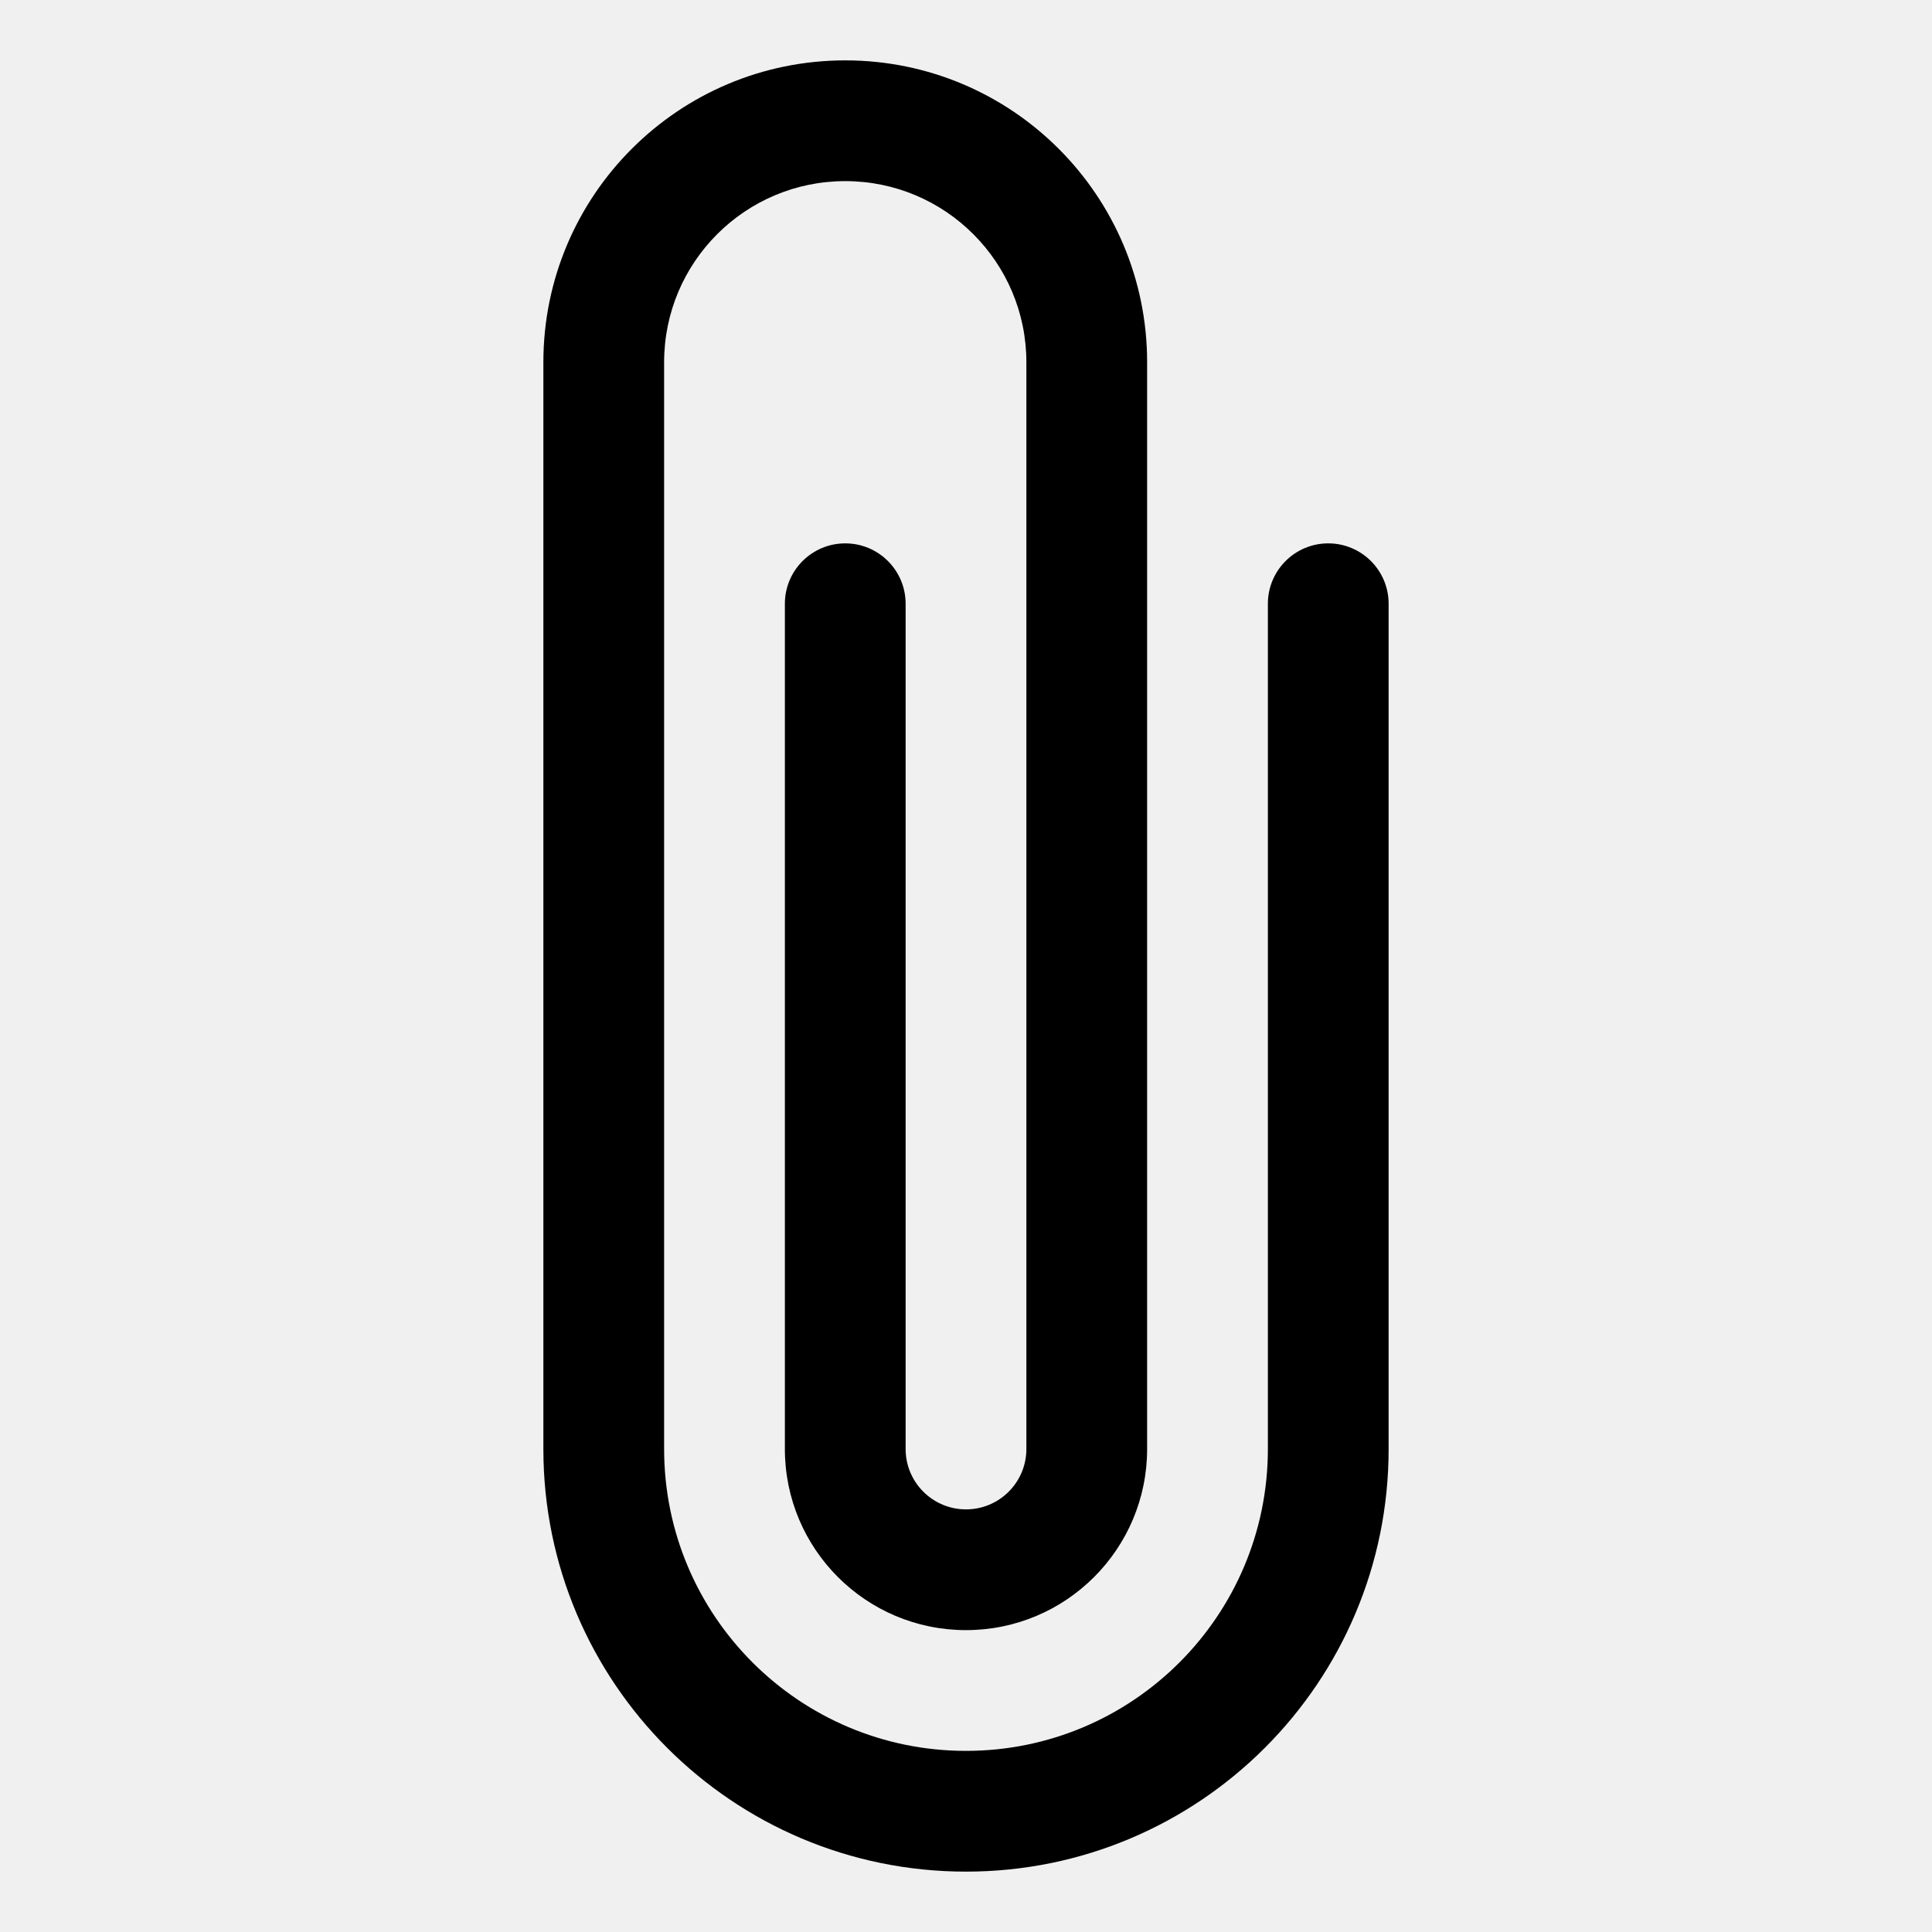
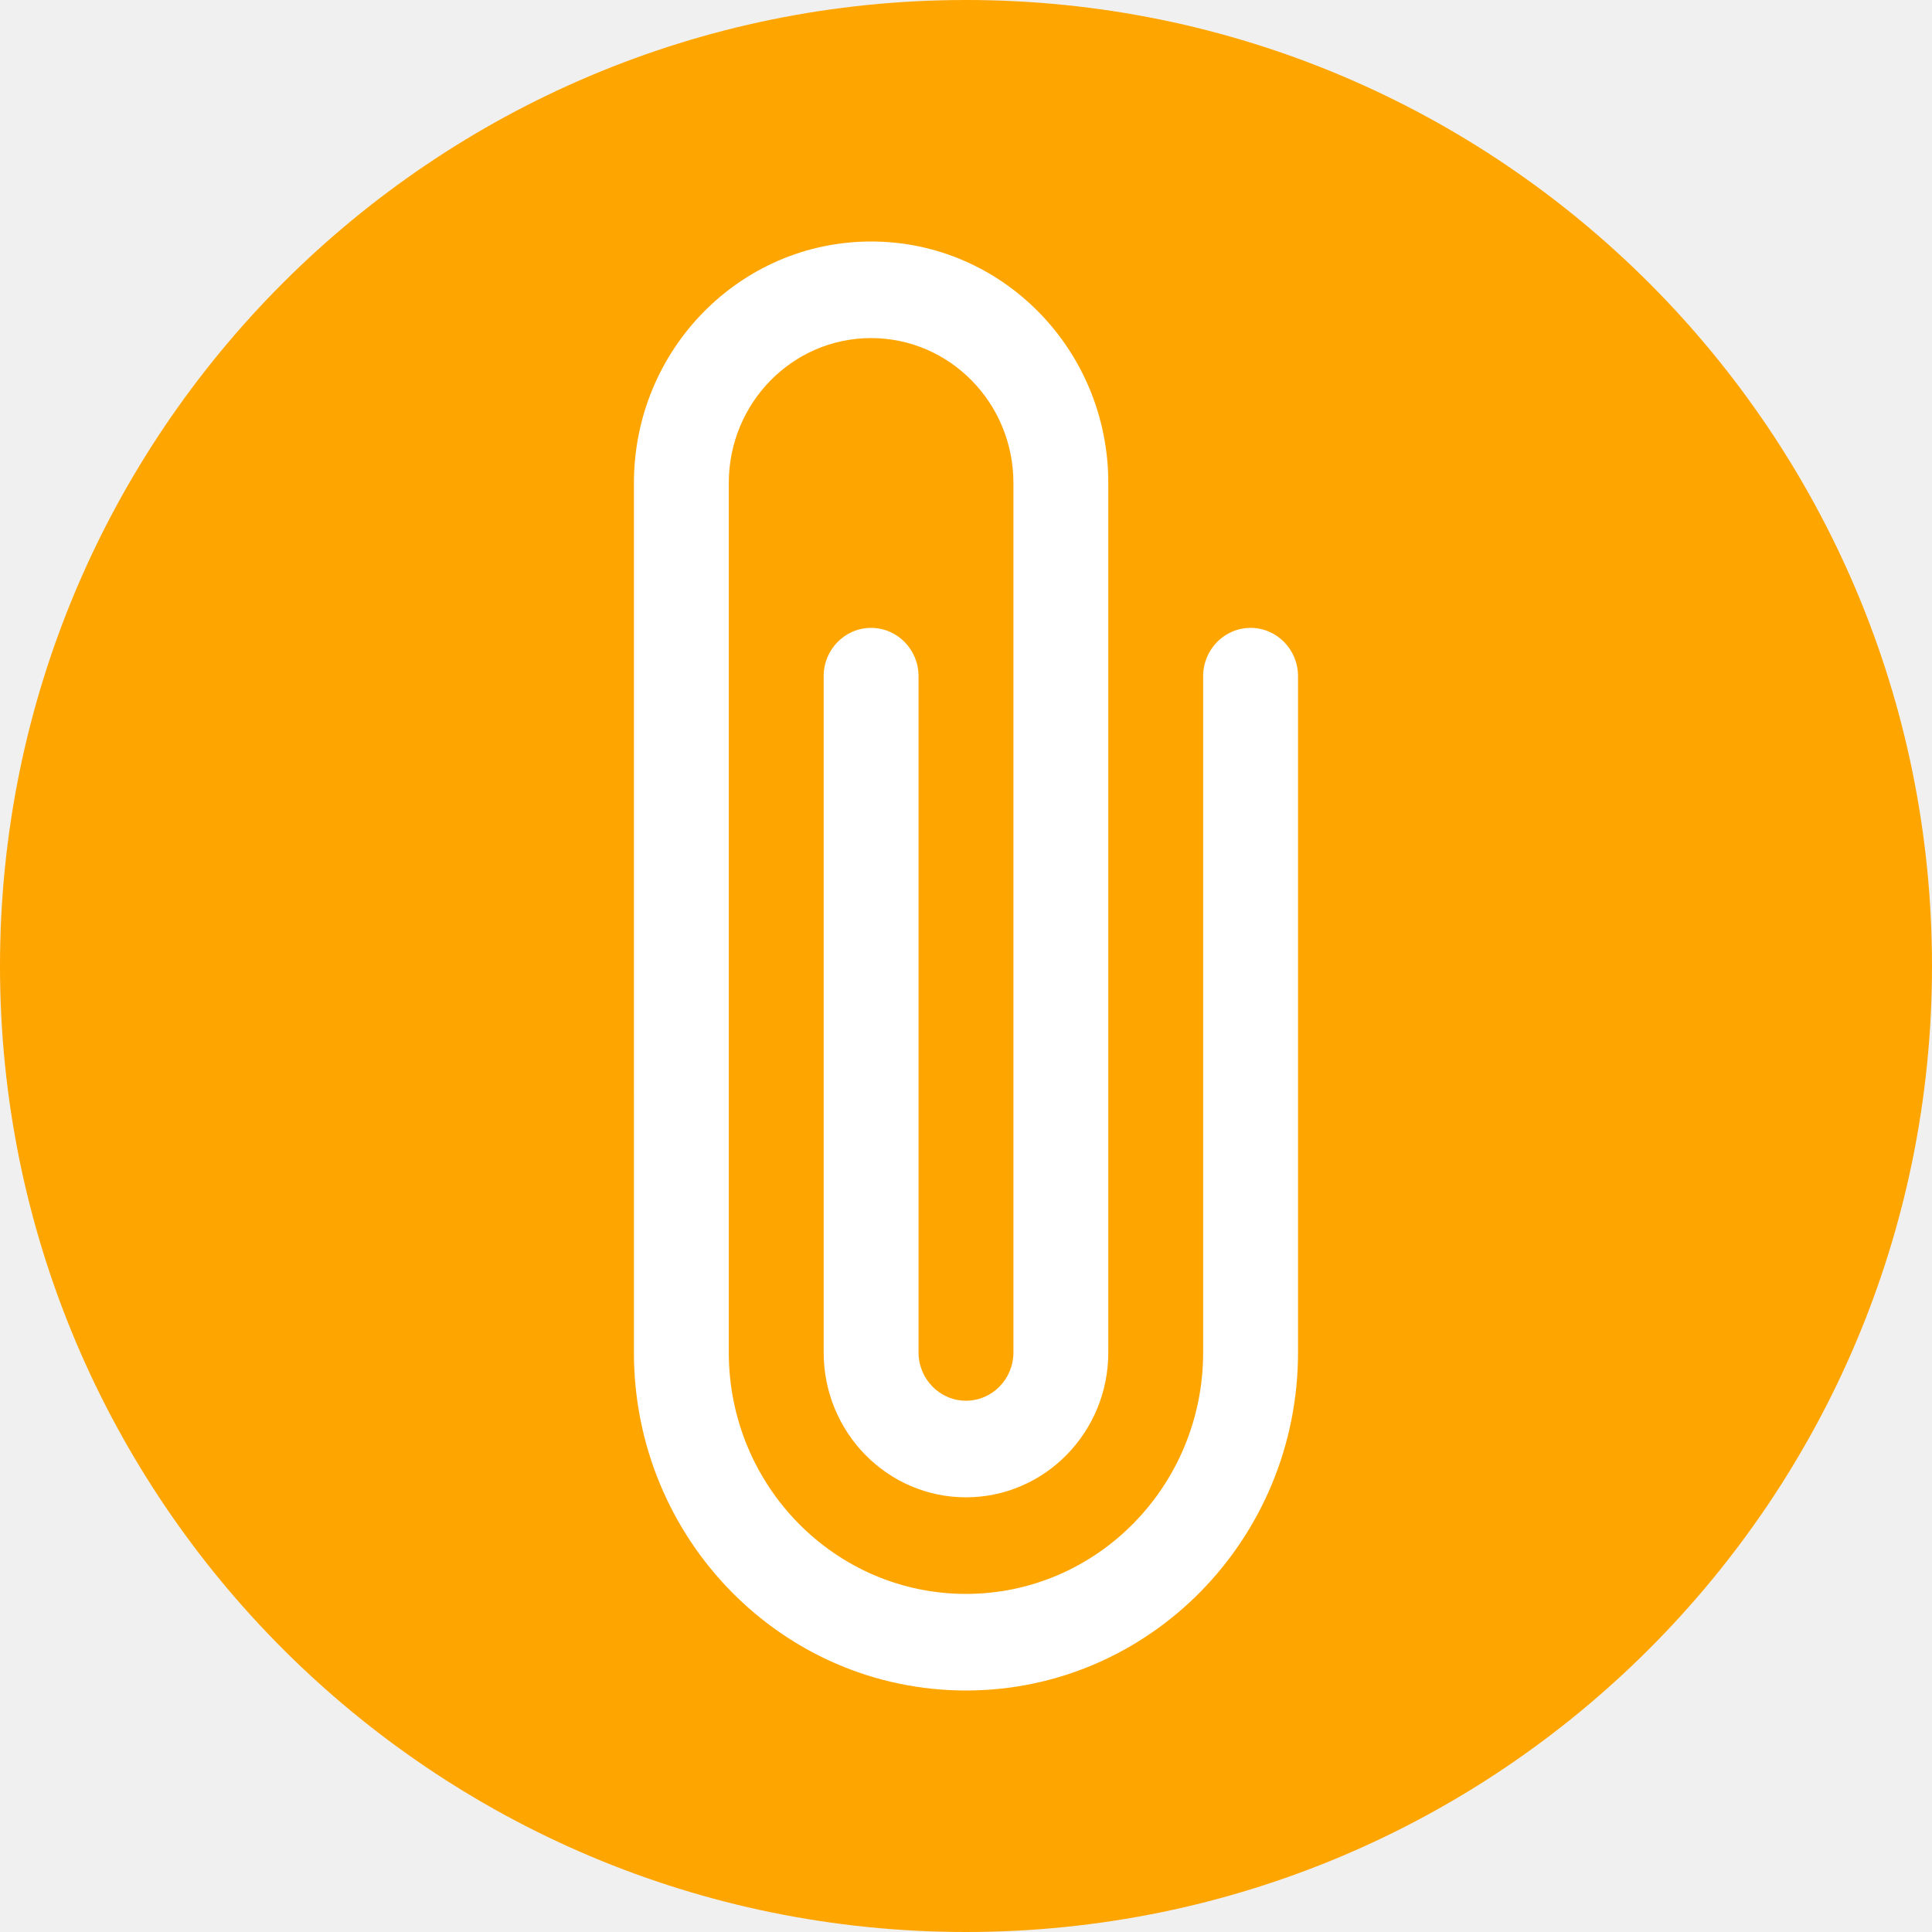
- <svg xmlns="http://www.w3.org/2000/svg" width="16" height="16" fill="currentColor" class="bi bi-paperclip" viewBox="0 0 16 16">
-   <path d="M4.5 3a2.5 2.5 0 0 1 5 0v9a1.5 1.5 0 0 1-3 0V5a.5.5 0 0 1 1 0v7a.5.5 0 0 0 1 0V3a1.5 1.5 0 1 0-3 0v9a2.5 2.5 0 0 0 5 0V5a.5.5 0 0 1 1 0v7a3.5 3.5 0 1 1-7 0z" />
+ <svg xmlns="http://www.w3.org/2000/svg" width="64" height="64" fill="currentColor" class="bi bi-paperclip" viewBox="0 0 64 64" version="1.1" id="svg1">
+   <defs id="defs1" />
+   <circle style="fill:#ffa500;fill-opacity:1;stroke-width:2.551;stroke-linecap:round" id="path3" cx="32" cy="32" r="32" />
+   <path d="m 21,16 a 7.857,8 0 0 1 15.714,0 V 44.8 a 4.714,4.8 0 0 1 -9.429,0 V 22.4 a 1.571,1.6 0 0 1 3.143,0 V 44.8 a 1.571,1.6 0 0 0 3.143,0 V 16 a 4.714,4.8 0 1 0 -9.429,0 V 44.8 a 7.857,8 0 0 0 15.714,0 V 22.4 a 1.571,1.6 0 0 1 3.143,0 V 44.8 a 11,11.2 0 1 1 -22,0 z" id="path1" style="fill:#ffffff;fill-opacity:1;stroke-width:3.171" />
</svg>
